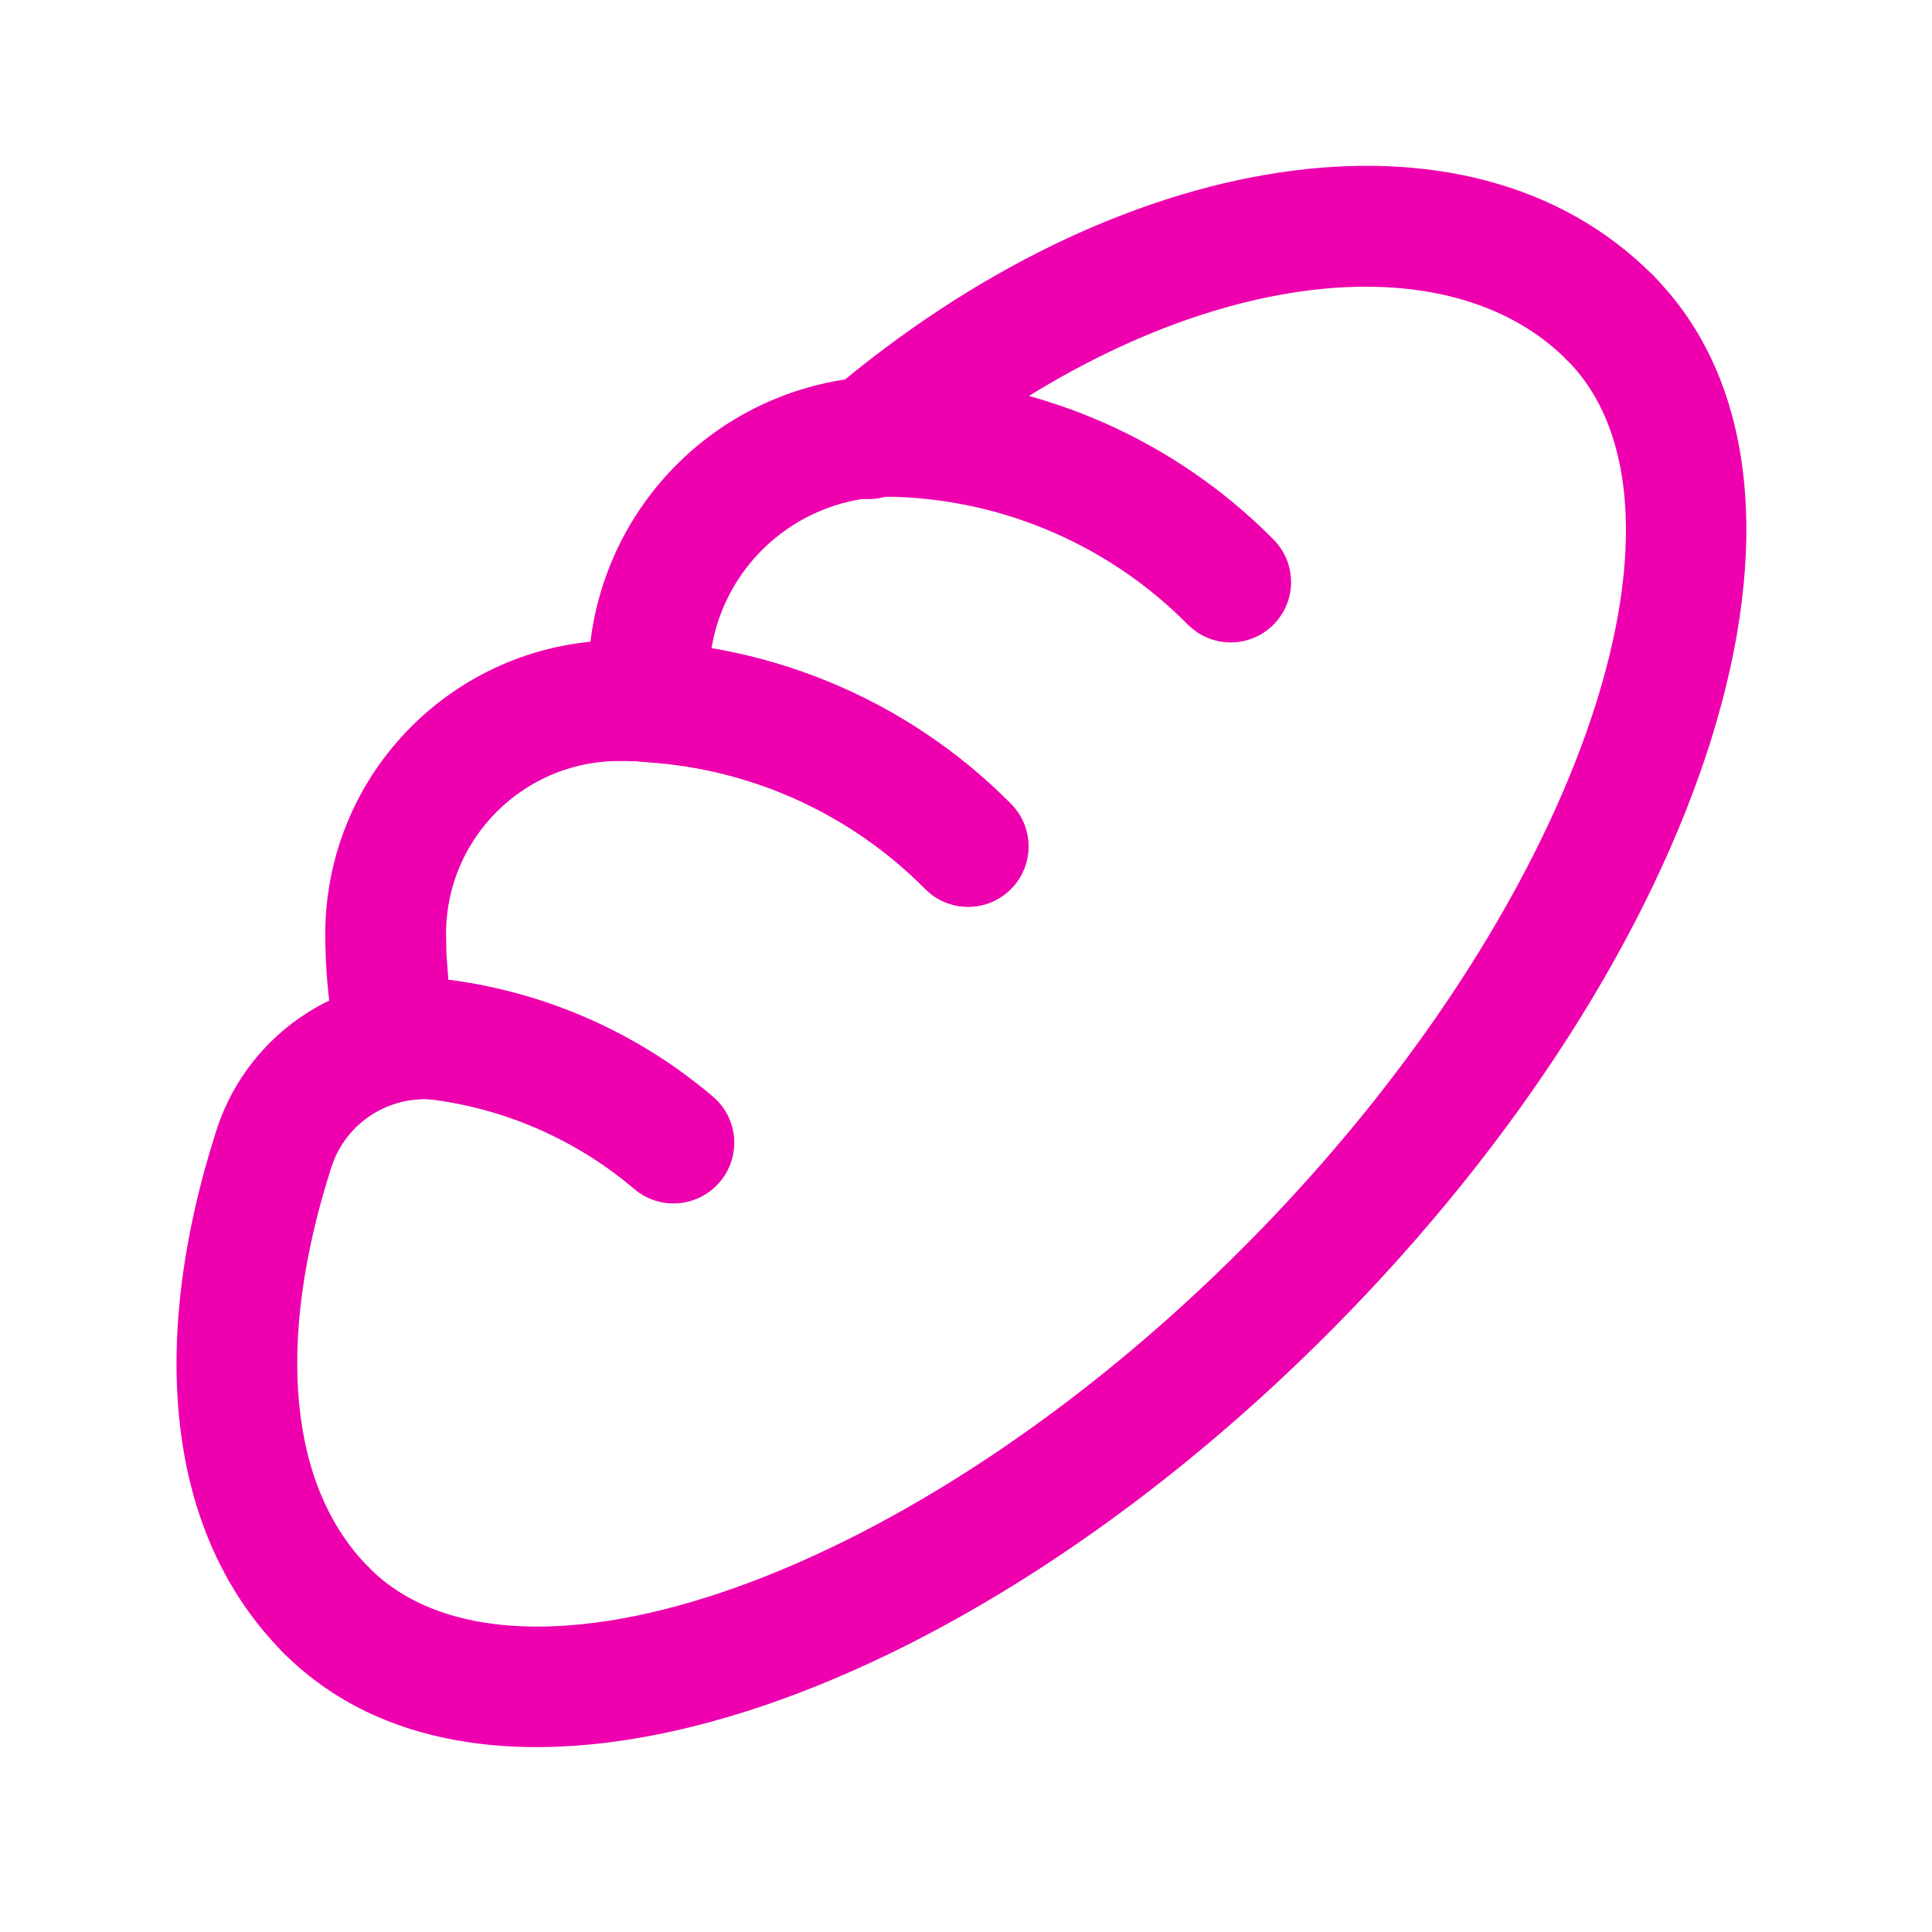
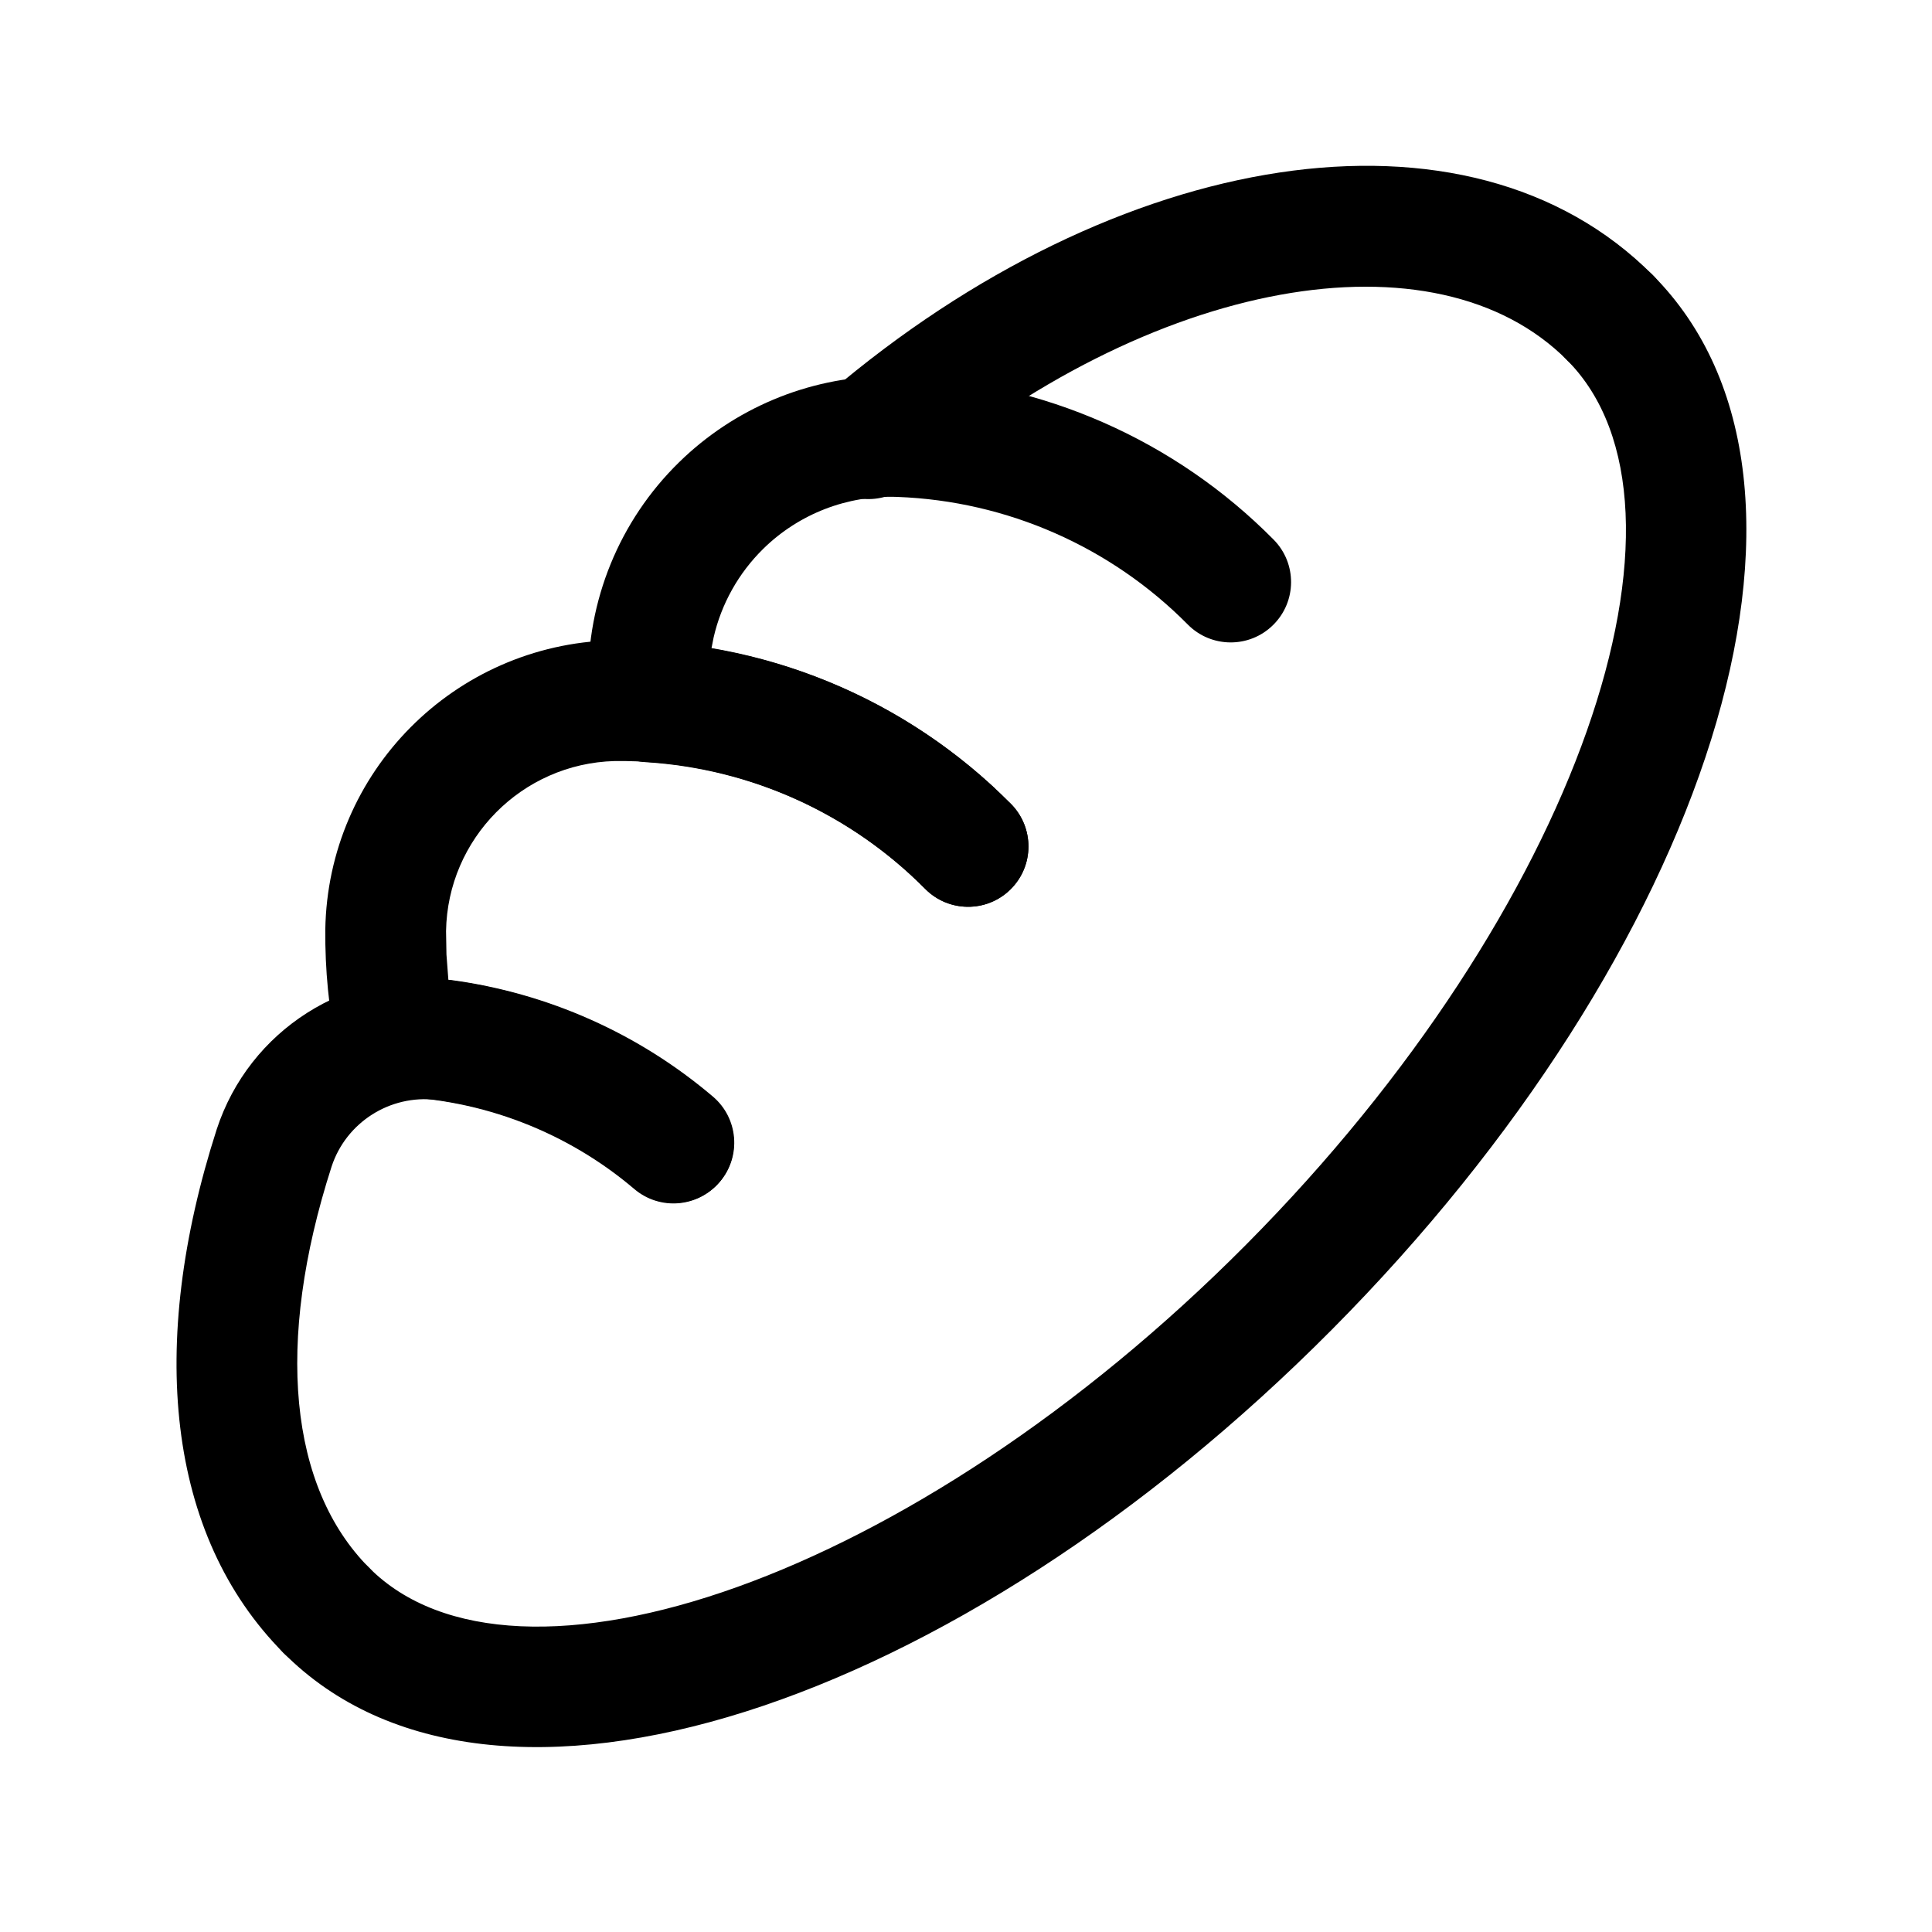
- <svg xmlns="http://www.w3.org/2000/svg" width="24" height="24" viewBox="0 0 24 24" fill="none">
-   <path d="M19.471 3.414C19.765 3.122 20.24 3.124 20.532 3.418C23.123 6.026 21.202 11.828 16.545 16.517C11.886 21.208 6.116 23.144 3.52 20.531C3.228 20.237 3.229 19.762 3.523 19.47C3.817 19.178 4.292 19.18 4.584 19.474C6.392 21.294 11.332 19.636 15.481 15.46C19.631 11.281 21.281 6.3 19.468 4.475C19.176 4.181 19.178 3.706 19.471 3.414Z" fill="#EE00AE" />
-   <path d="M7.606 7.954C9.464 7.932 11.252 8.666 12.559 9.987C12.85 10.282 12.848 10.757 12.553 11.048C12.259 11.339 11.784 11.336 11.493 11.042C10.472 10.01 9.075 9.437 7.635 9.454C6.483 9.485 5.56 10.419 5.541 11.566L5.546 11.857L5.57 12.174L5.795 12.207C6.825 12.38 7.799 12.805 8.629 13.447L8.851 13.628C9.167 13.896 9.206 14.369 8.937 14.685C8.669 15.001 8.196 15.039 7.88 14.771C7.045 14.061 5.992 13.656 4.896 13.622C4.549 13.612 4.255 13.364 4.185 13.024C4.085 12.54 4.037 12.047 4.041 11.547C4.073 9.592 5.639 8.008 7.606 7.954Z" fill="#EE00AE" />
-   <path d="M2.692 14.029C3.095 12.797 4.311 12.021 5.609 12.175C6.808 12.337 7.935 12.839 8.857 13.623C9.172 13.891 9.211 14.364 8.943 14.68C8.674 14.995 8.201 15.034 7.885 14.766C7.182 14.168 6.323 13.785 5.42 13.663C4.844 13.595 4.299 13.943 4.119 14.492C3.412 16.687 3.595 18.478 4.584 19.474C4.876 19.767 4.874 20.242 4.58 20.534C4.287 20.826 3.812 20.825 3.52 20.531C2.071 19.072 1.83 16.708 2.692 14.029Z" fill="#EE00AE" />
-   <path d="M10.985 4.672L11.206 4.674C12.946 4.739 14.597 5.465 15.821 6.703C16.113 6.998 16.11 7.473 15.815 7.764C15.521 8.055 15.046 8.052 14.755 7.758C13.798 6.791 12.509 6.224 11.149 6.173C10.529 6.149 9.926 6.382 9.483 6.816C9.173 7.12 8.96 7.504 8.865 7.918L8.838 8.055L8.992 8.083C10.243 8.324 11.405 8.911 12.346 9.781L12.559 9.987C12.85 10.282 12.848 10.757 12.553 11.048C12.259 11.339 11.784 11.336 11.493 11.042C10.568 10.109 9.333 9.549 8.022 9.468C7.645 9.445 7.344 9.144 7.32 8.767L7.308 8.497C7.288 7.463 7.695 6.468 8.433 5.745C9.118 5.073 10.032 4.691 10.985 4.672Z" fill="#EE00AE" />
-   <path d="M10.301 4.879C13.865 1.842 18.237 1.108 20.532 3.418C20.824 3.712 20.823 4.186 20.529 4.478C20.235 4.77 19.76 4.769 19.468 4.475C17.841 2.838 14.313 3.43 11.274 6.021C10.959 6.289 10.486 6.252 10.217 5.936C9.948 5.621 9.986 5.148 10.301 4.879Z" fill="#EE00AE" />
+ <svg xmlns="http://www.w3.org/2000/svg" width="24" height="24" viewBox="0 0 24 24" fill="currentColor">
+   <path d="M19.471 3.414C19.765 3.122 20.24 3.124 20.532 3.418C23.123 6.026 21.202 11.828 16.545 16.517C11.886 21.208 6.116 23.144 3.52 20.531C3.228 20.237 3.229 19.762 3.523 19.47C3.817 19.178 4.292 19.18 4.584 19.474C6.392 21.294 11.332 19.636 15.481 15.46C19.631 11.281 21.281 6.3 19.468 4.475C19.176 4.181 19.178 3.706 19.471 3.414Z" fill="currentColor" />
+   <path d="M7.606 7.954C9.464 7.932 11.252 8.666 12.559 9.987C12.85 10.282 12.848 10.757 12.553 11.048C12.259 11.339 11.784 11.336 11.493 11.042C10.472 10.01 9.075 9.437 7.635 9.454C6.483 9.485 5.56 10.419 5.541 11.566L5.546 11.857L5.57 12.174L5.795 12.207C6.825 12.38 7.799 12.805 8.629 13.447L8.851 13.628C9.167 13.896 9.206 14.369 8.937 14.685C8.669 15.001 8.196 15.039 7.88 14.771C7.045 14.061 5.992 13.656 4.896 13.622C4.549 13.612 4.255 13.364 4.185 13.024C4.085 12.54 4.037 12.047 4.041 11.547C4.073 9.592 5.639 8.008 7.606 7.954Z" fill="currentColor" />
+   <path d="M2.692 14.029C3.095 12.797 4.311 12.021 5.609 12.175C6.808 12.337 7.935 12.839 8.857 13.623C9.172 13.891 9.211 14.364 8.943 14.68C8.674 14.995 8.201 15.034 7.885 14.766C7.182 14.168 6.323 13.785 5.42 13.663C4.844 13.595 4.299 13.943 4.119 14.492C3.412 16.687 3.595 18.478 4.584 19.474C4.876 19.767 4.874 20.242 4.58 20.534C4.287 20.826 3.812 20.825 3.52 20.531C2.071 19.072 1.83 16.708 2.692 14.029Z" fill="currentColor" />
+   <path d="M10.985 4.672L11.206 4.674C12.946 4.739 14.597 5.465 15.821 6.703C16.113 6.998 16.11 7.473 15.815 7.764C15.521 8.055 15.046 8.052 14.755 7.758C13.798 6.791 12.509 6.224 11.149 6.173C10.529 6.149 9.926 6.382 9.483 6.816C9.173 7.12 8.96 7.504 8.865 7.918L8.838 8.055L8.992 8.083C10.243 8.324 11.405 8.911 12.346 9.781L12.559 9.987C12.85 10.282 12.848 10.757 12.553 11.048C12.259 11.339 11.784 11.336 11.493 11.042C10.568 10.109 9.333 9.549 8.022 9.468C7.645 9.445 7.344 9.144 7.32 8.767L7.308 8.497C7.288 7.463 7.695 6.468 8.433 5.745C9.118 5.073 10.032 4.691 10.985 4.672Z" fill="currentColor" />
+   <path d="M10.301 4.879C13.865 1.842 18.237 1.108 20.532 3.418C20.824 3.712 20.823 4.186 20.529 4.478C20.235 4.77 19.76 4.769 19.468 4.475C17.841 2.838 14.313 3.43 11.274 6.021C10.959 6.289 10.486 6.252 10.217 5.936C9.948 5.621 9.986 5.148 10.301 4.879Z" fill="currentColor" />
</svg>
